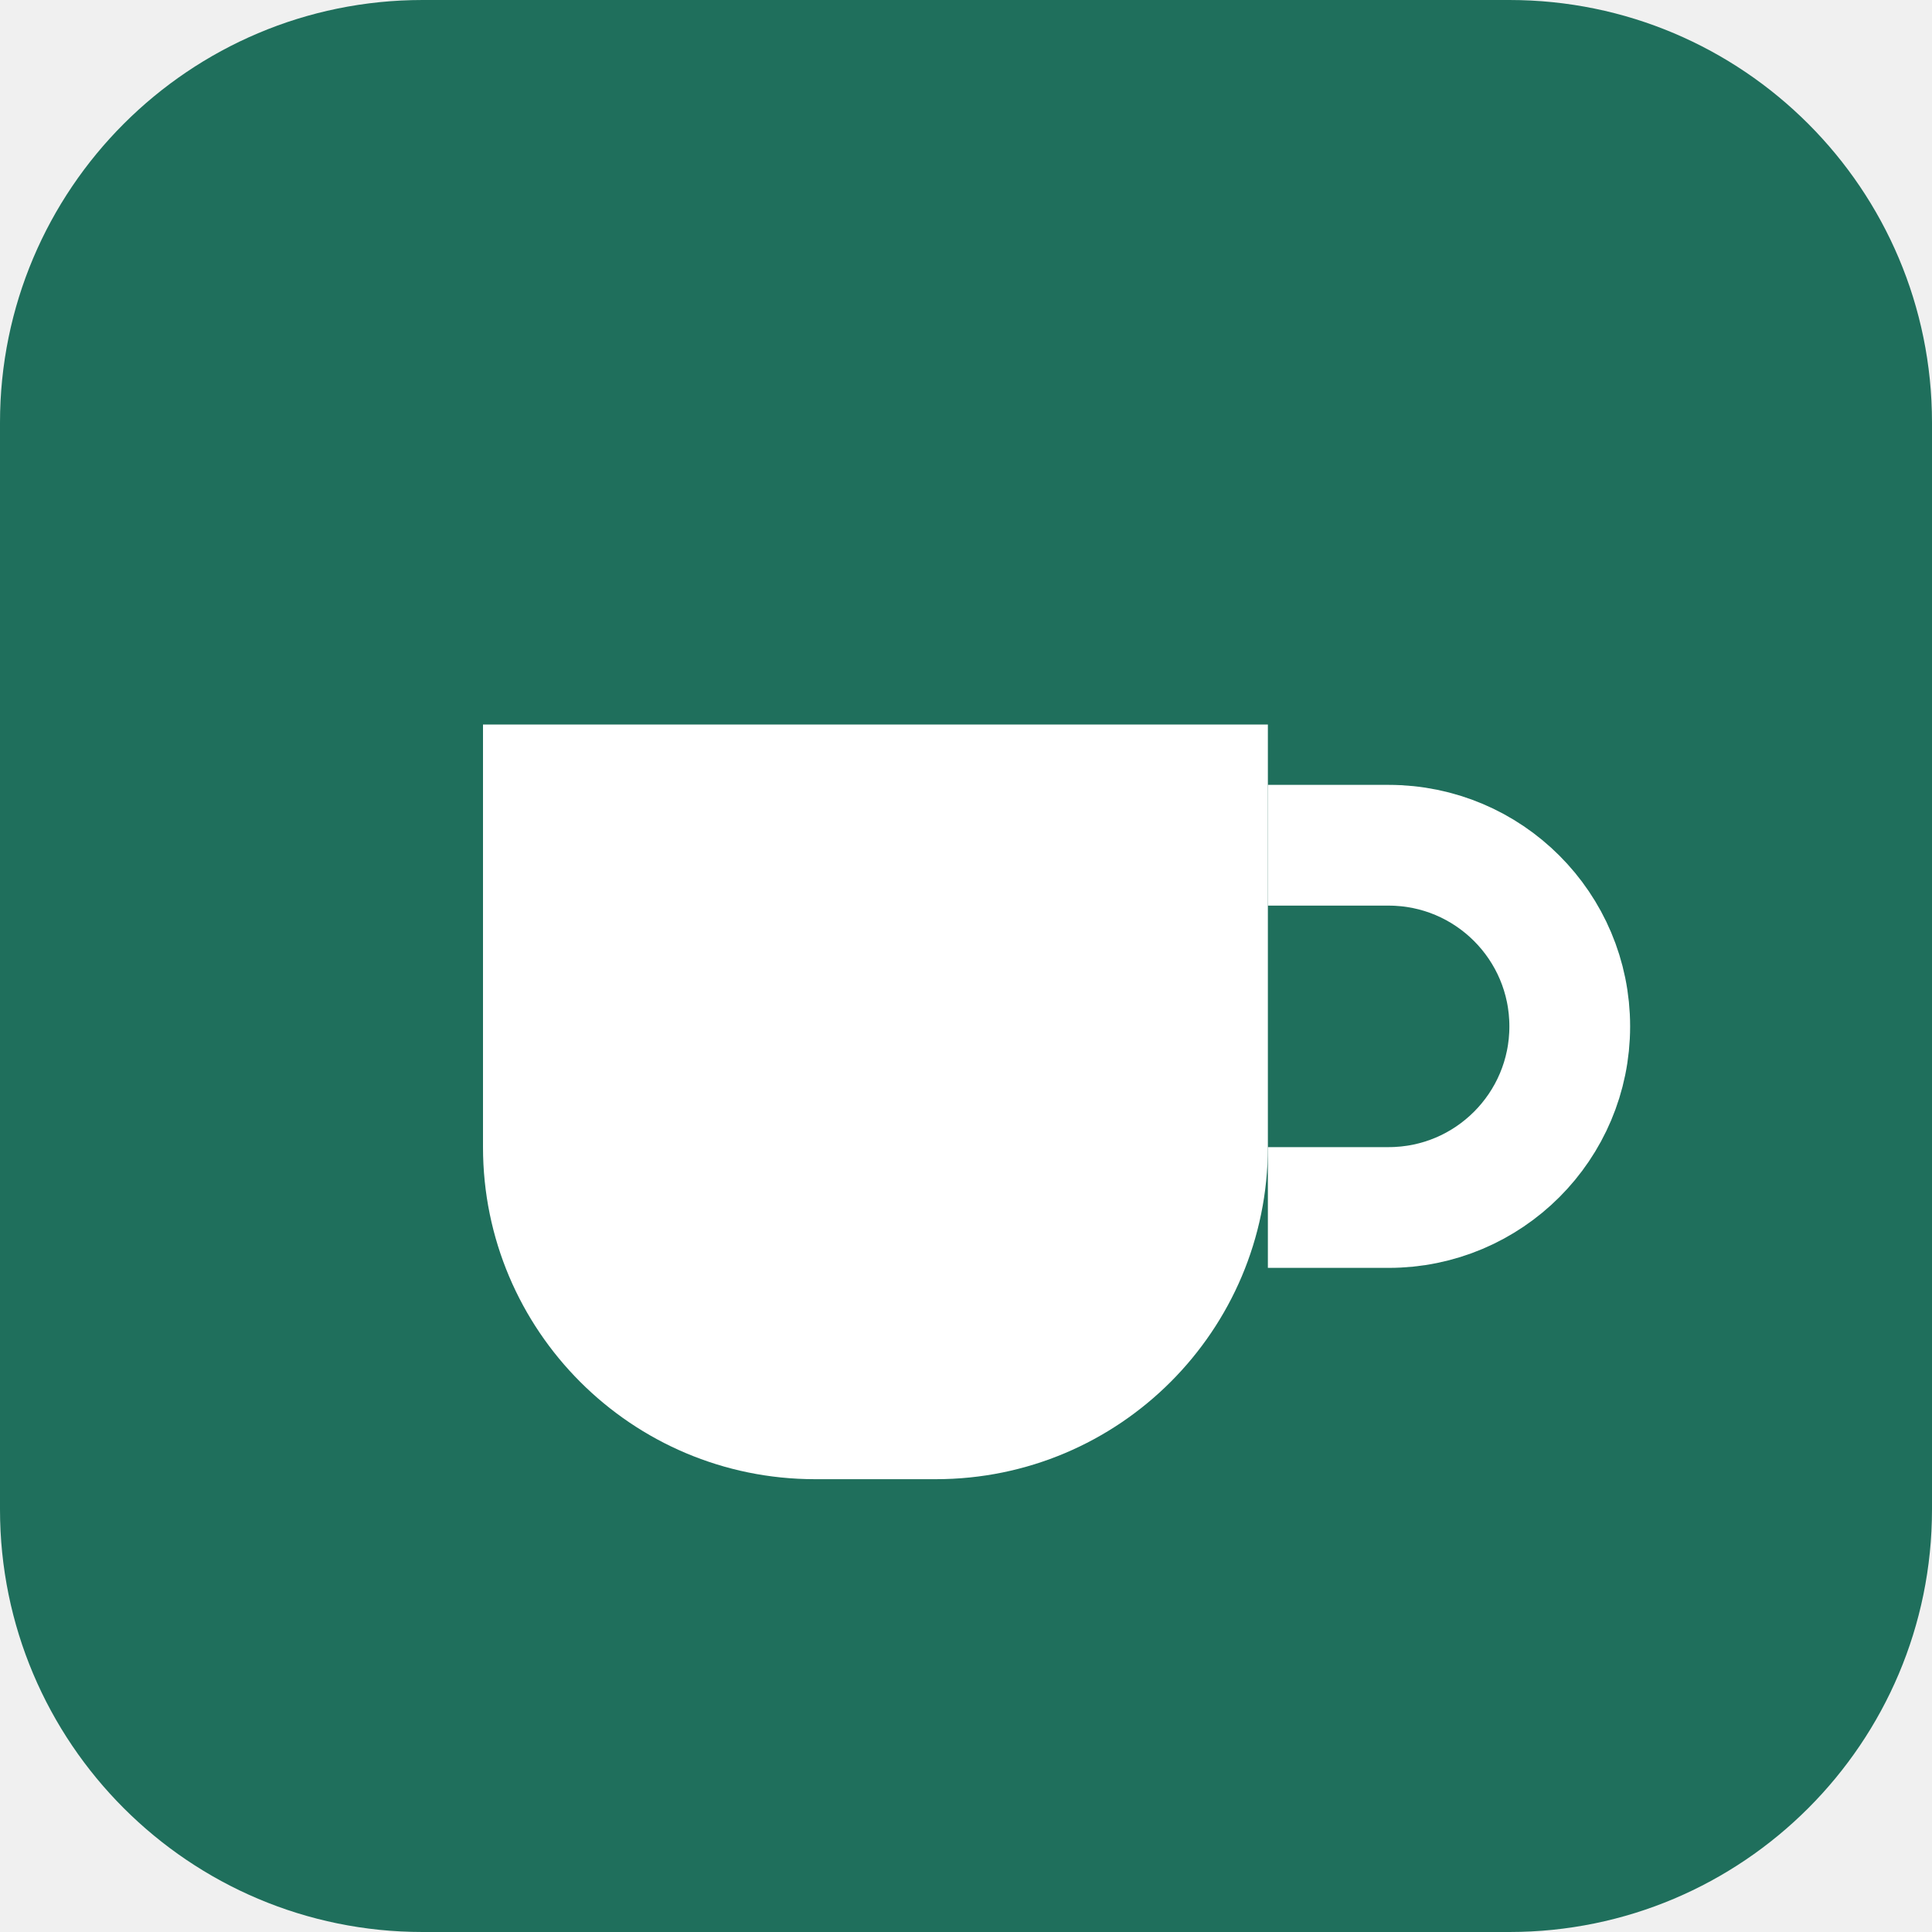
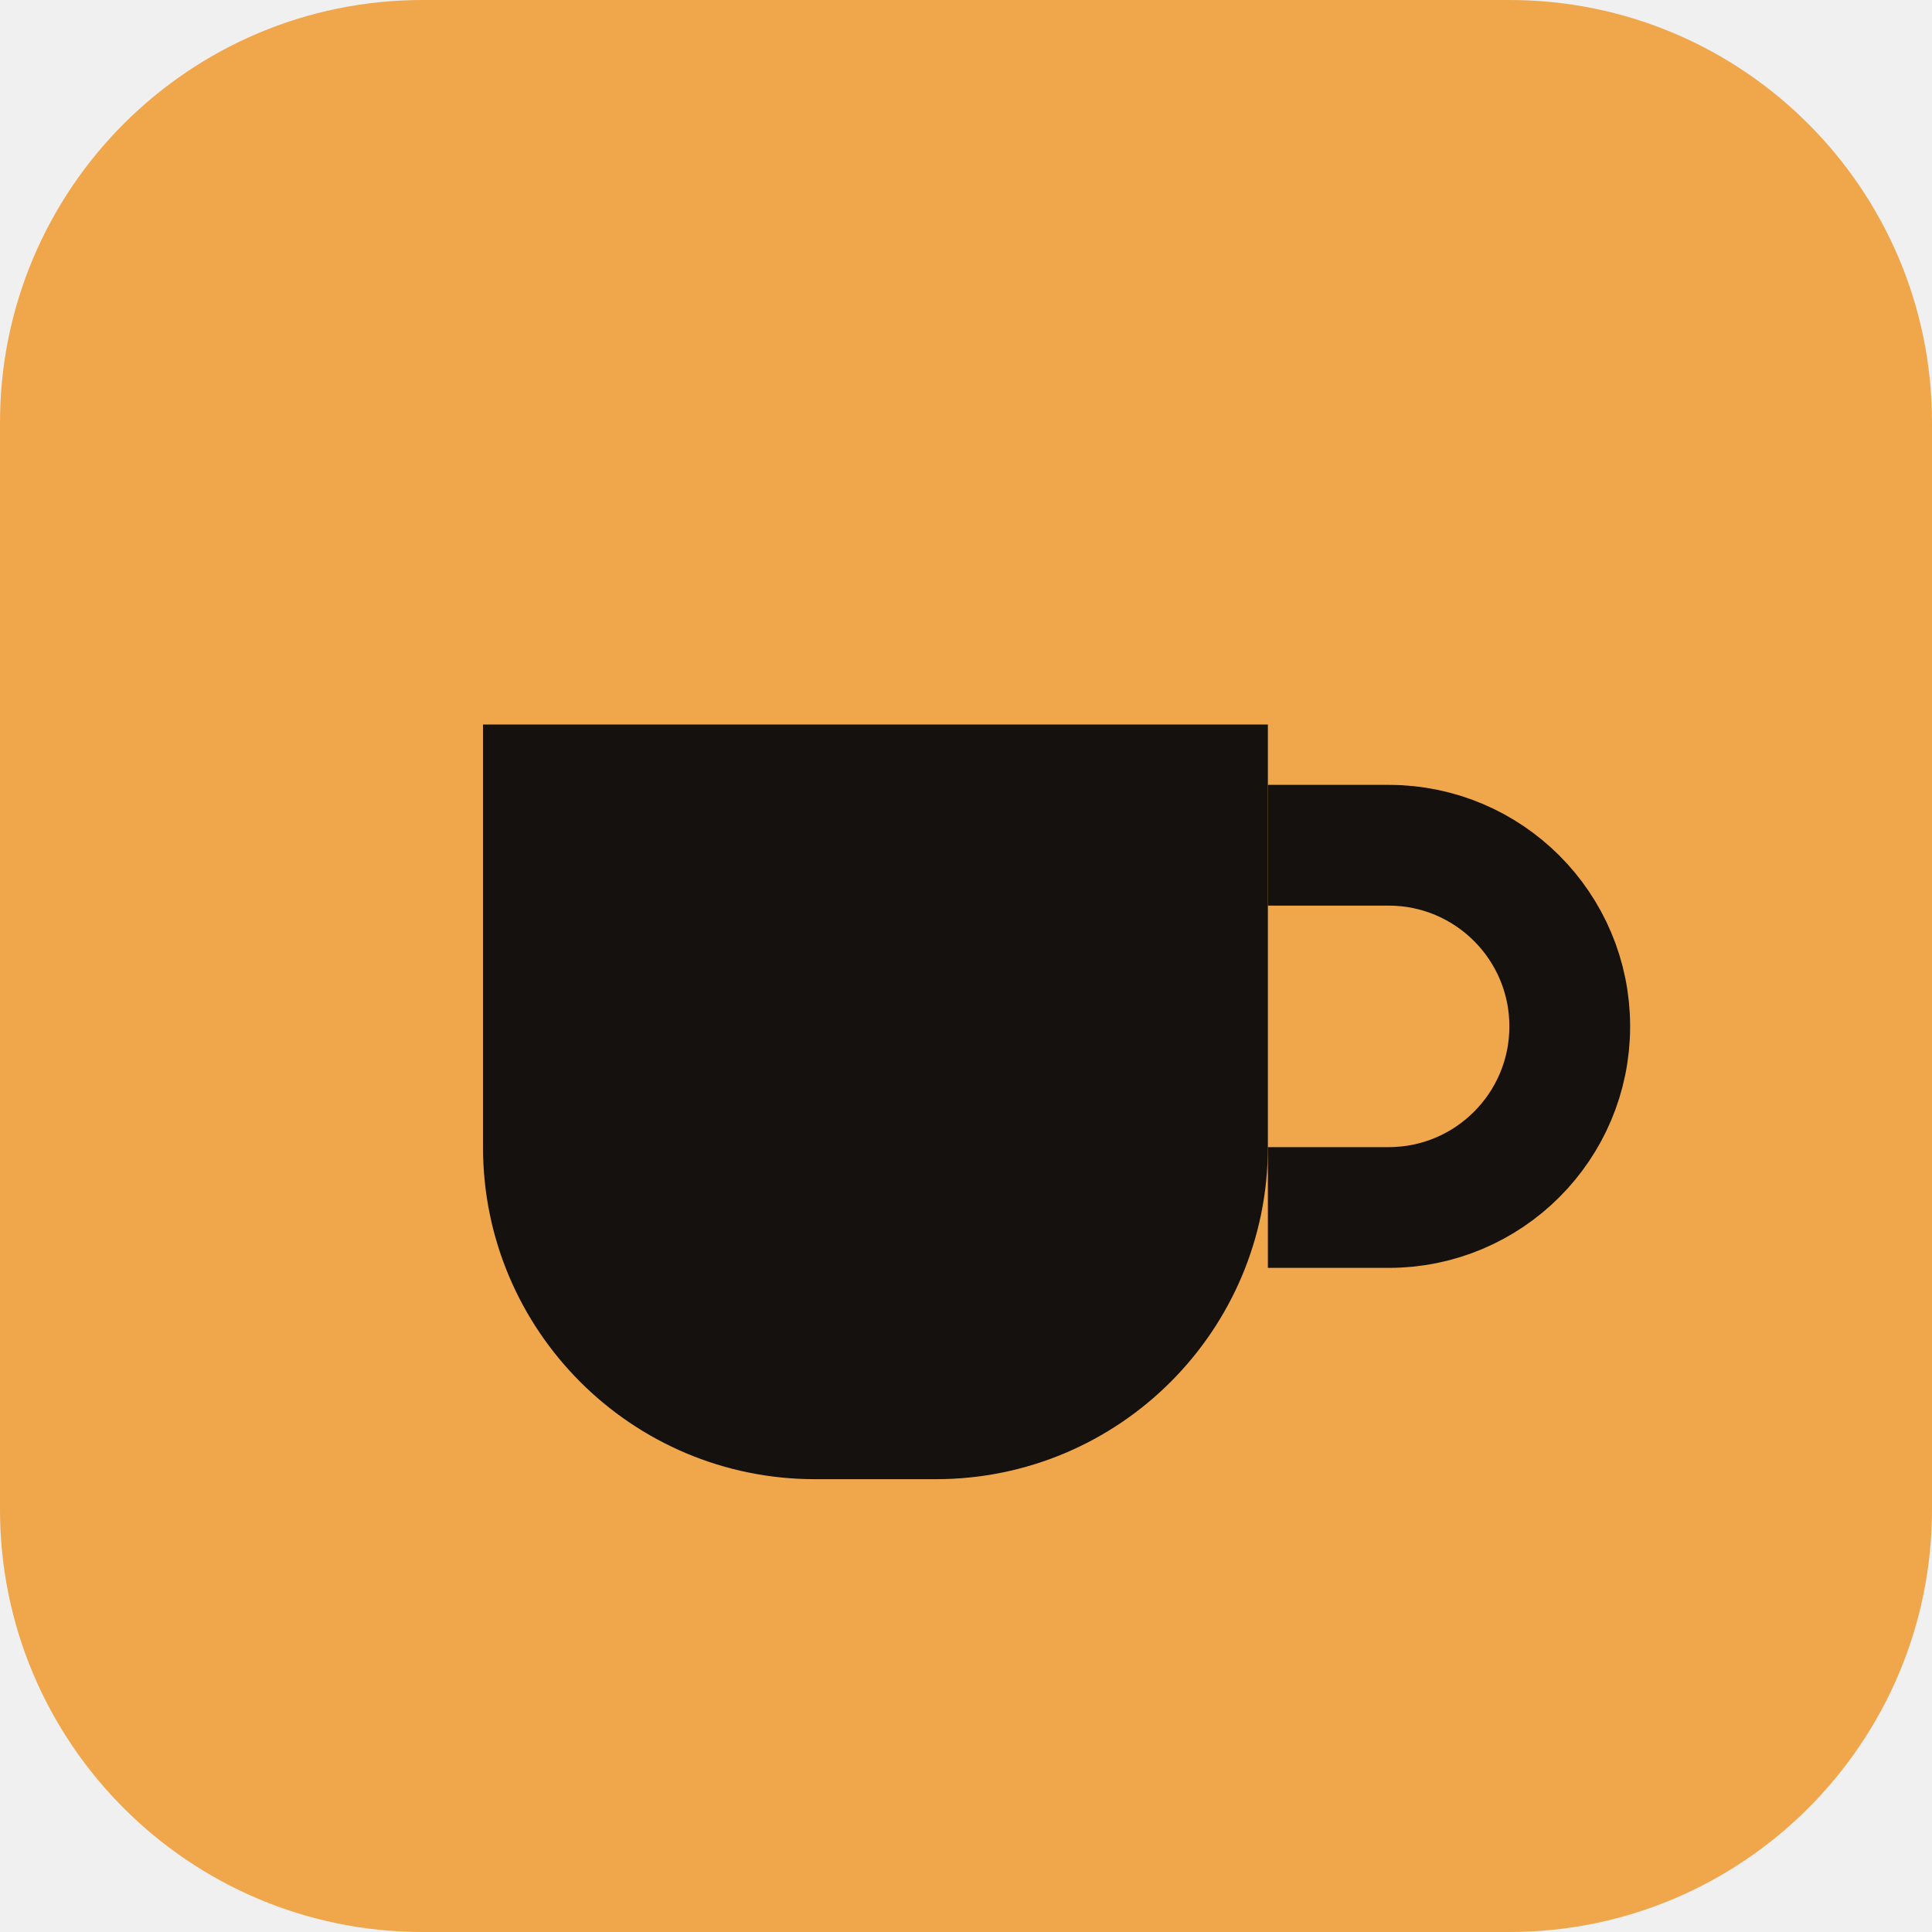
<svg xmlns="http://www.w3.org/2000/svg" viewBox="0 0 64 64">
-   <rect width="64" height="64" rx="14" fill="#1f6f5c" />
-   <path d="M16 24h26v14a11 11 0 0 1-11 11h-4a11 11 0 0 1-11-11z" fill="#fff" />
-   <path d="M42 28h4a6 6 0 0 1 0 12h-4" stroke="#fff" stroke-width="4" fill="none" />
+   <rect width="64" height="64" rx="14" fill="#f0a64b" />
+   <path d="M16 24h26v14a11 11 0 0 1-11 11h-4a11 11 0 0 1-11-11z" fill="#14110f" />
+   <path d="M42 28h4a6 6 0 0 1 0 12h-4" stroke="#14110f" stroke-width="4" fill="none" />
</svg>
